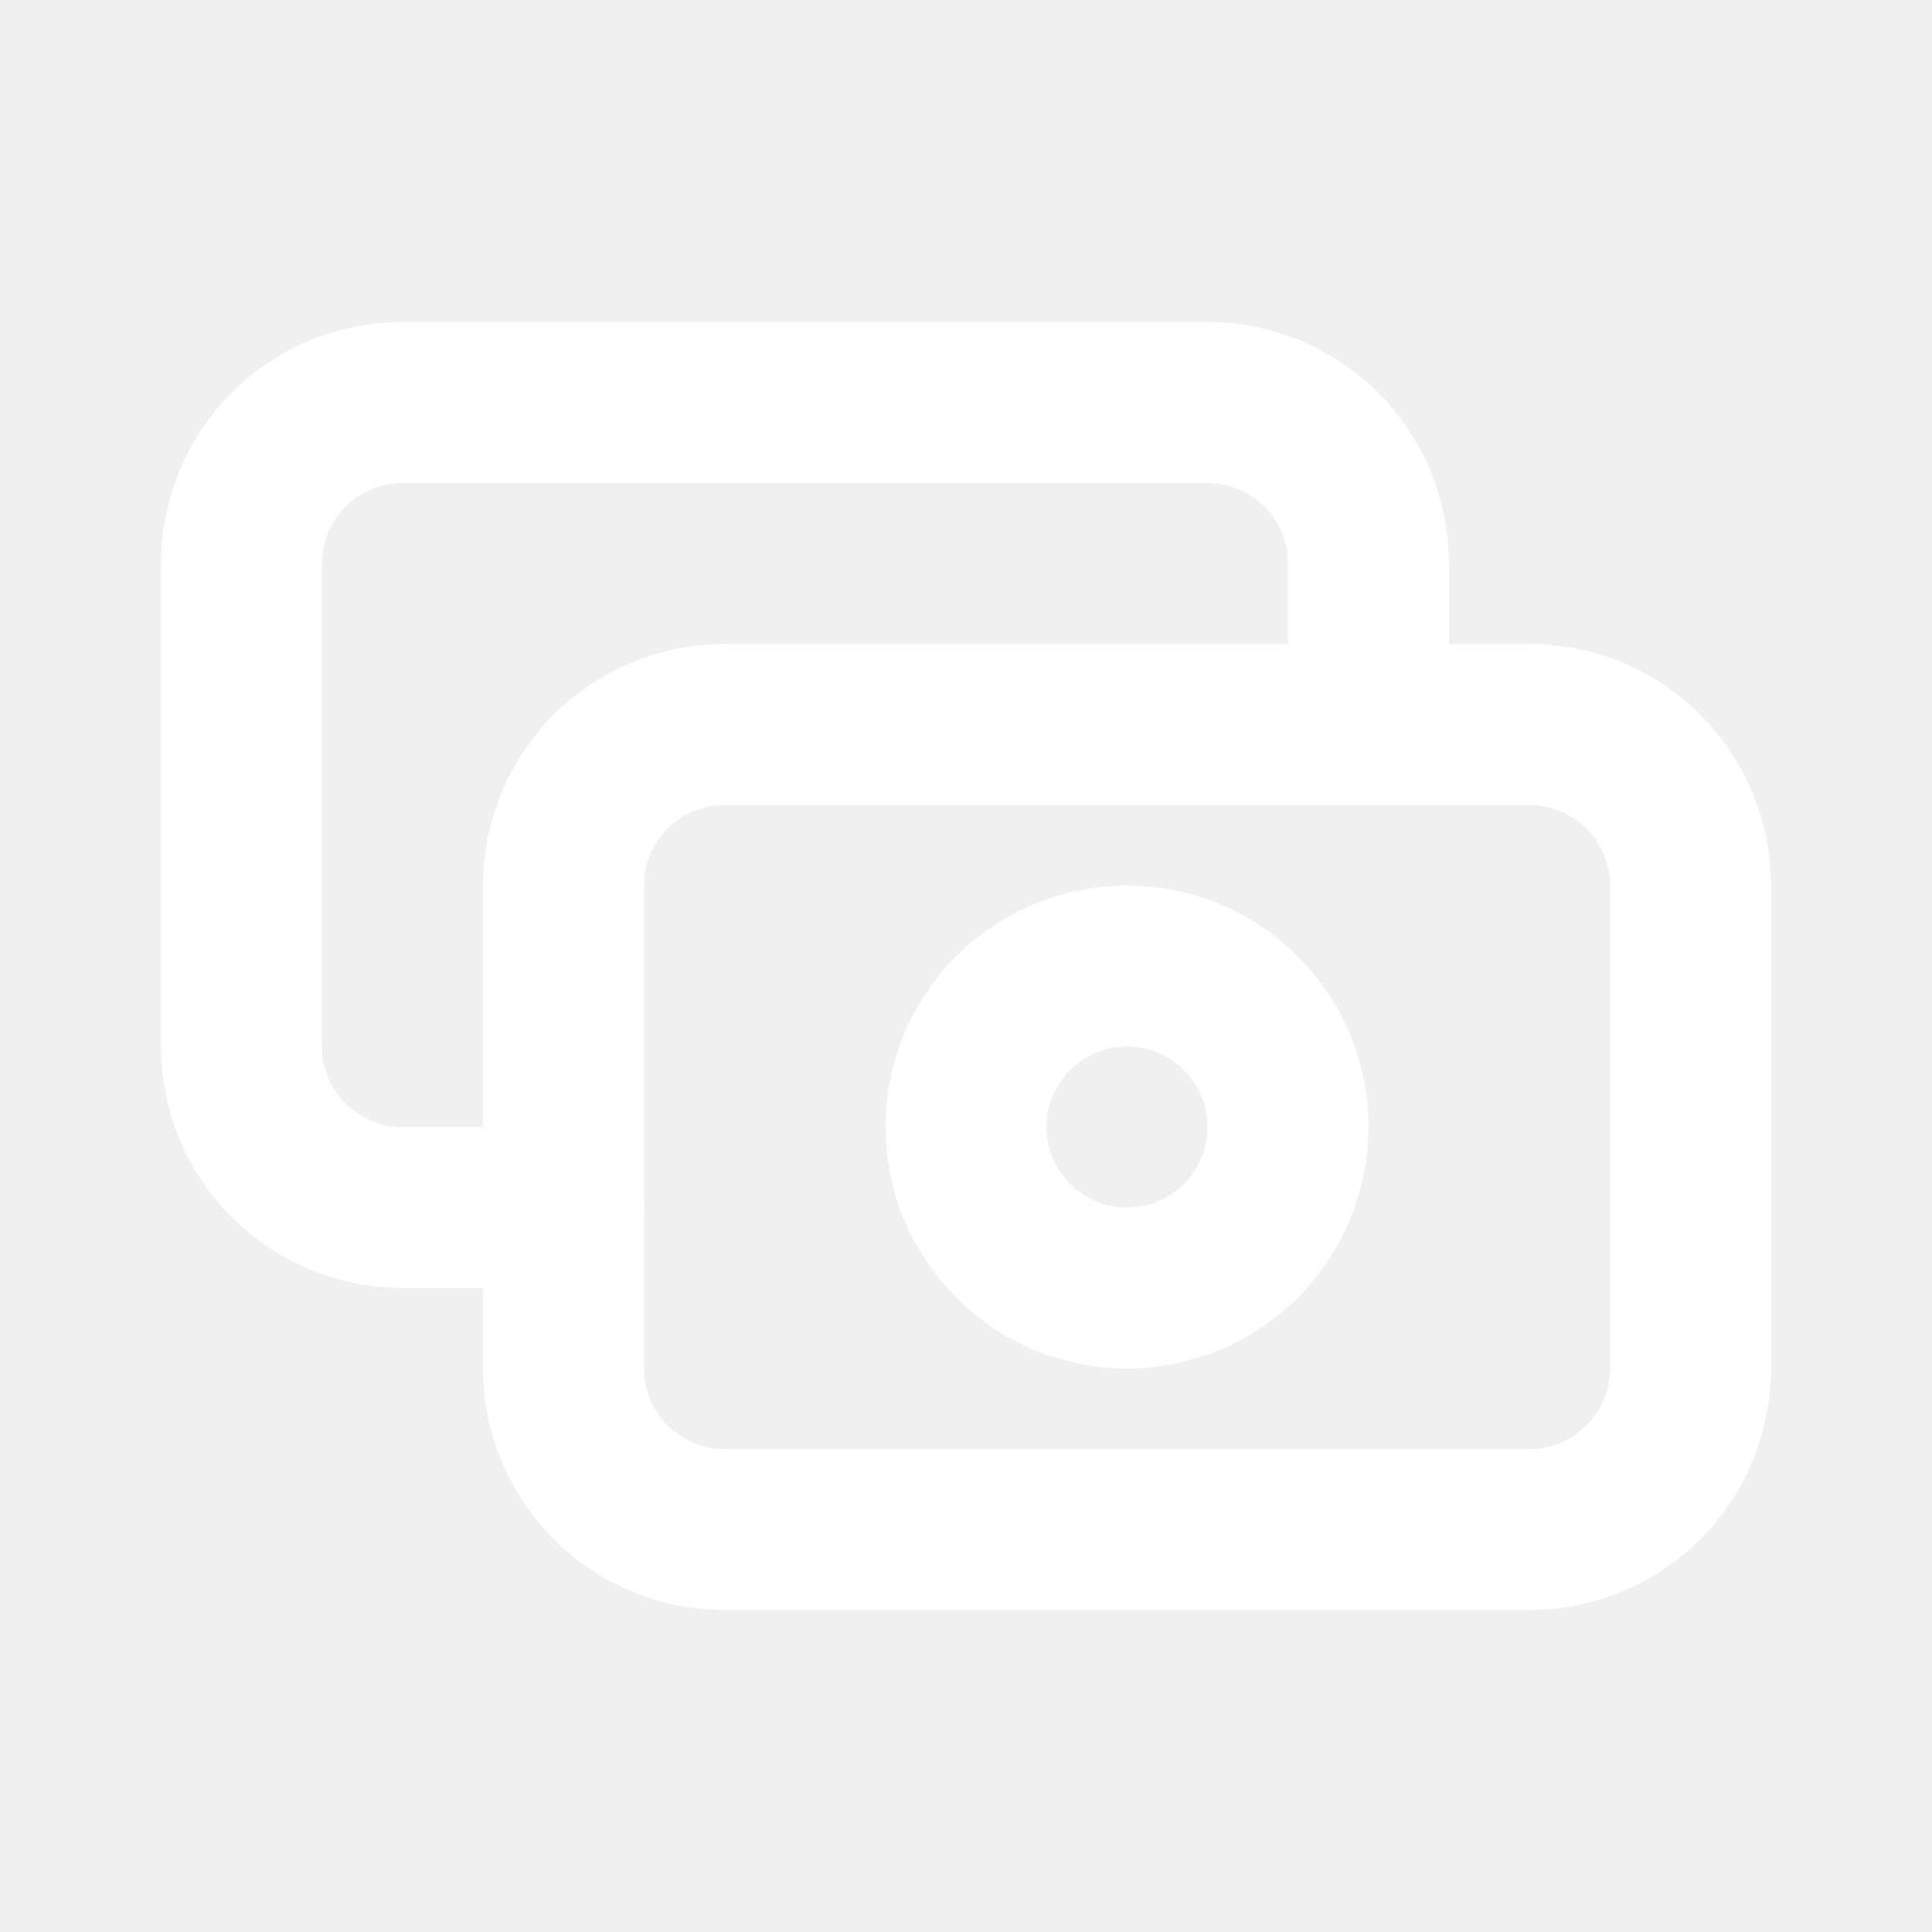
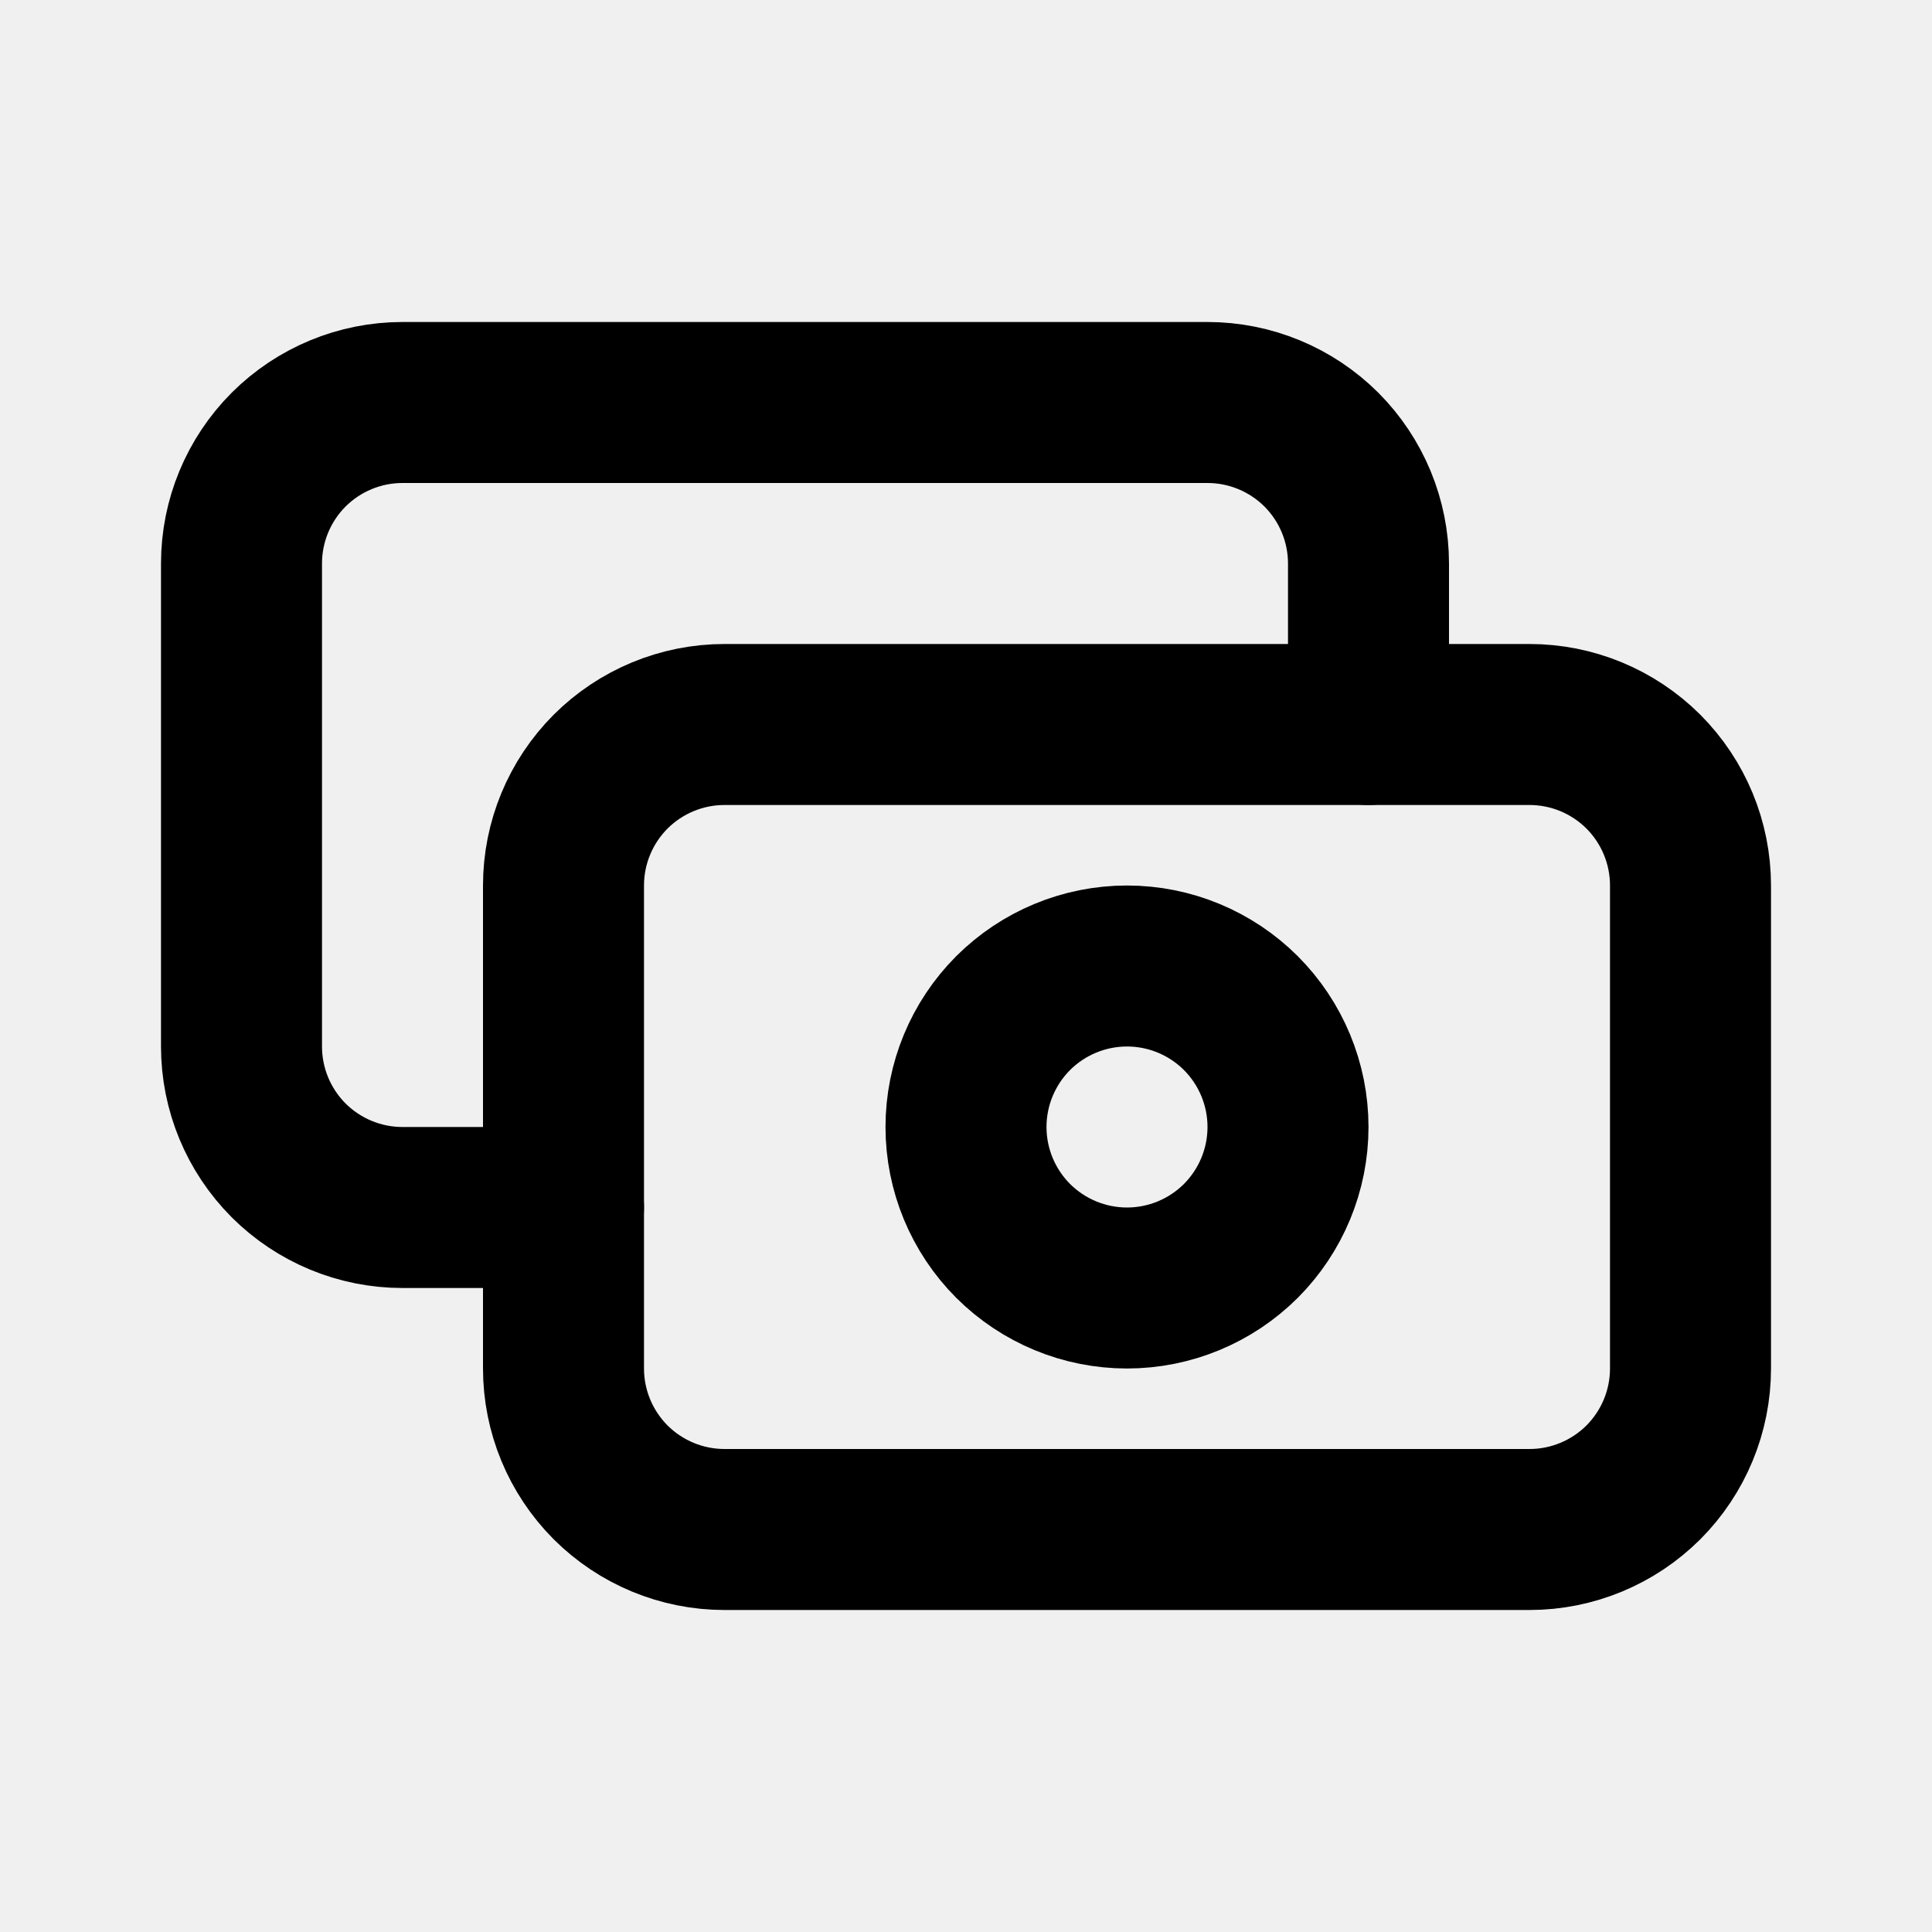
<svg xmlns="http://www.w3.org/2000/svg" width="18" height="18" viewBox="0 0 18 18" fill="none">
  <g clip-path="url(#clip0_614_2063)">
-     <path d="M5.25 8.25C5.25 7.852 5.408 7.471 5.689 7.189C5.971 6.908 6.352 6.75 6.75 6.75H14.25C14.648 6.75 15.029 6.908 15.311 7.189C15.592 7.471 15.75 7.852 15.75 8.25V12.75C15.75 13.148 15.592 13.529 15.311 13.811C15.029 14.092 14.648 14.25 14.25 14.25H6.75C6.352 14.25 5.971 14.092 5.689 13.811C5.408 13.529 5.25 13.148 5.25 12.75V8.25Z" stroke="white" stroke-width="1.5" stroke-linecap="round" stroke-linejoin="round" />
-     <path d="M9 10.5C9 10.898 9.158 11.279 9.439 11.561C9.721 11.842 10.102 12 10.5 12C10.898 12 11.279 11.842 11.561 11.561C11.842 11.279 12 10.898 12 10.5C12 10.102 11.842 9.721 11.561 9.439C11.279 9.158 10.898 9 10.5 9C10.102 9 9.721 9.158 9.439 9.439C9.158 9.721 9 10.102 9 10.5Z" stroke="white" stroke-width="1.5" stroke-linecap="round" stroke-linejoin="round" />
-     <path d="M12.75 6.75V5.25C12.75 4.852 12.592 4.471 12.311 4.189C12.029 3.908 11.648 3.75 11.25 3.75H3.75C3.352 3.75 2.971 3.908 2.689 4.189C2.408 4.471 2.25 4.852 2.25 5.25V9.75C2.25 10.148 2.408 10.529 2.689 10.811C2.971 11.092 3.352 11.25 3.75 11.25H5.25" stroke="white" stroke-width="1.5" stroke-linecap="round" stroke-linejoin="round" />
+     <path d="M5.25 8.25C5.25 7.852 5.408 7.471 5.689 7.189C5.971 6.908 6.352 6.75 6.75 6.75H14.25C14.648 6.75 15.029 6.908 15.311 7.189C15.592 7.471 15.75 7.852 15.75 8.25V12.75C15.75 13.148 15.592 13.529 15.311 13.811C15.029 14.092 14.648 14.25 14.25 14.25H6.75C6.352 14.25 5.971 14.092 5.689 13.811C5.408 13.529 5.25 13.148 5.25 12.75V8.25Z" stroke="black" stroke-width="1.5" stroke-linecap="round" stroke-linejoin="round" />
+     <path d="M9 10.5C9 10.898 9.158 11.279 9.439 11.561C9.721 11.842 10.102 12 10.5 12C10.898 12 11.279 11.842 11.561 11.561C11.842 11.279 12 10.898 12 10.5C12 10.102 11.842 9.721 11.561 9.439C11.279 9.158 10.898 9 10.5 9C10.102 9 9.721 9.158 9.439 9.439C9.158 9.721 9 10.102 9 10.5Z" stroke="black" stroke-width="1.5" stroke-linecap="round" stroke-linejoin="round" />
+     <path d="M12.75 6.75V5.25C12.75 4.852 12.592 4.471 12.311 4.189C12.029 3.908 11.648 3.75 11.25 3.75H3.75C3.352 3.75 2.971 3.908 2.689 4.189C2.408 4.471 2.25 4.852 2.25 5.25V9.75C2.25 10.148 2.408 10.529 2.689 10.811C2.971 11.092 3.352 11.25 3.75 11.25H5.25" stroke="black" stroke-width="1.5" stroke-linecap="round" stroke-linejoin="round" />
  </g>
  <defs>
    <clipPath id="clip0_614_2063">
      <rect width="18" height="18" fill="white" />
    </clipPath>
  </defs>
</svg>
